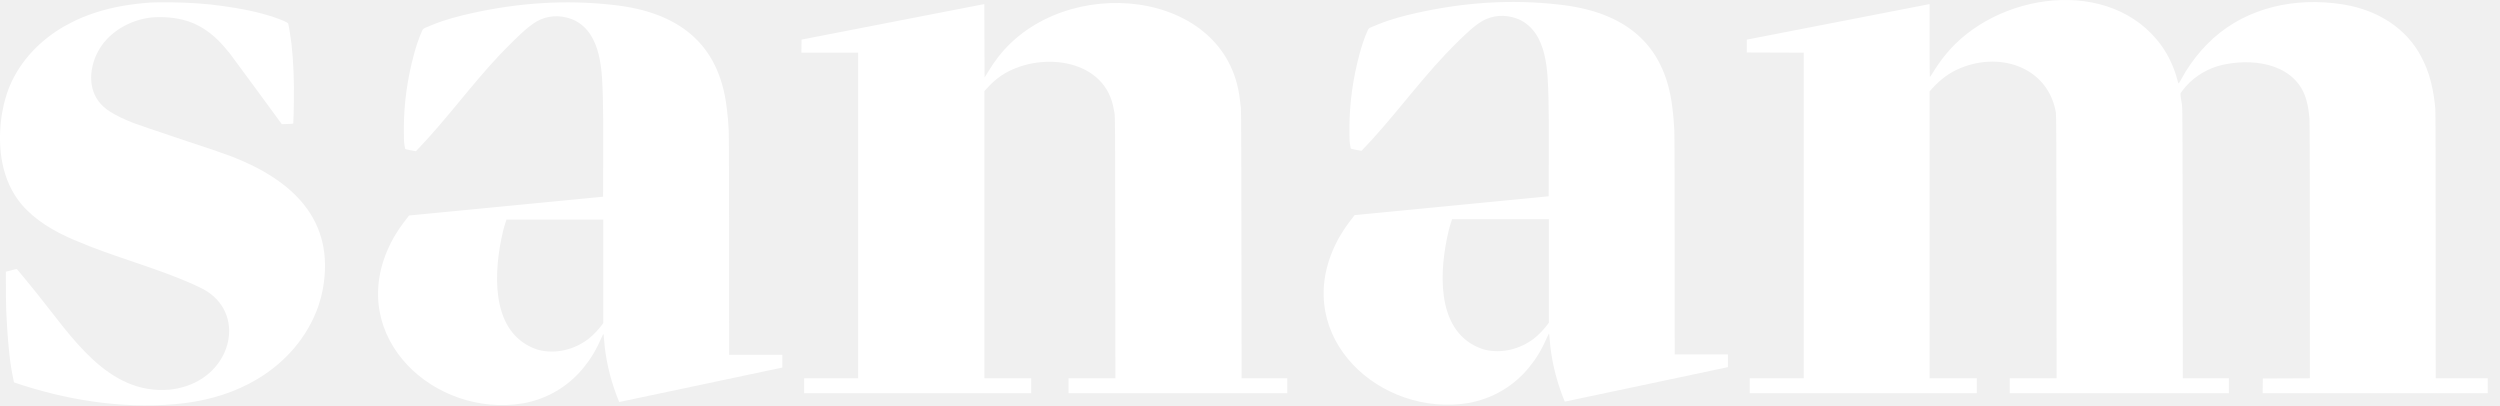
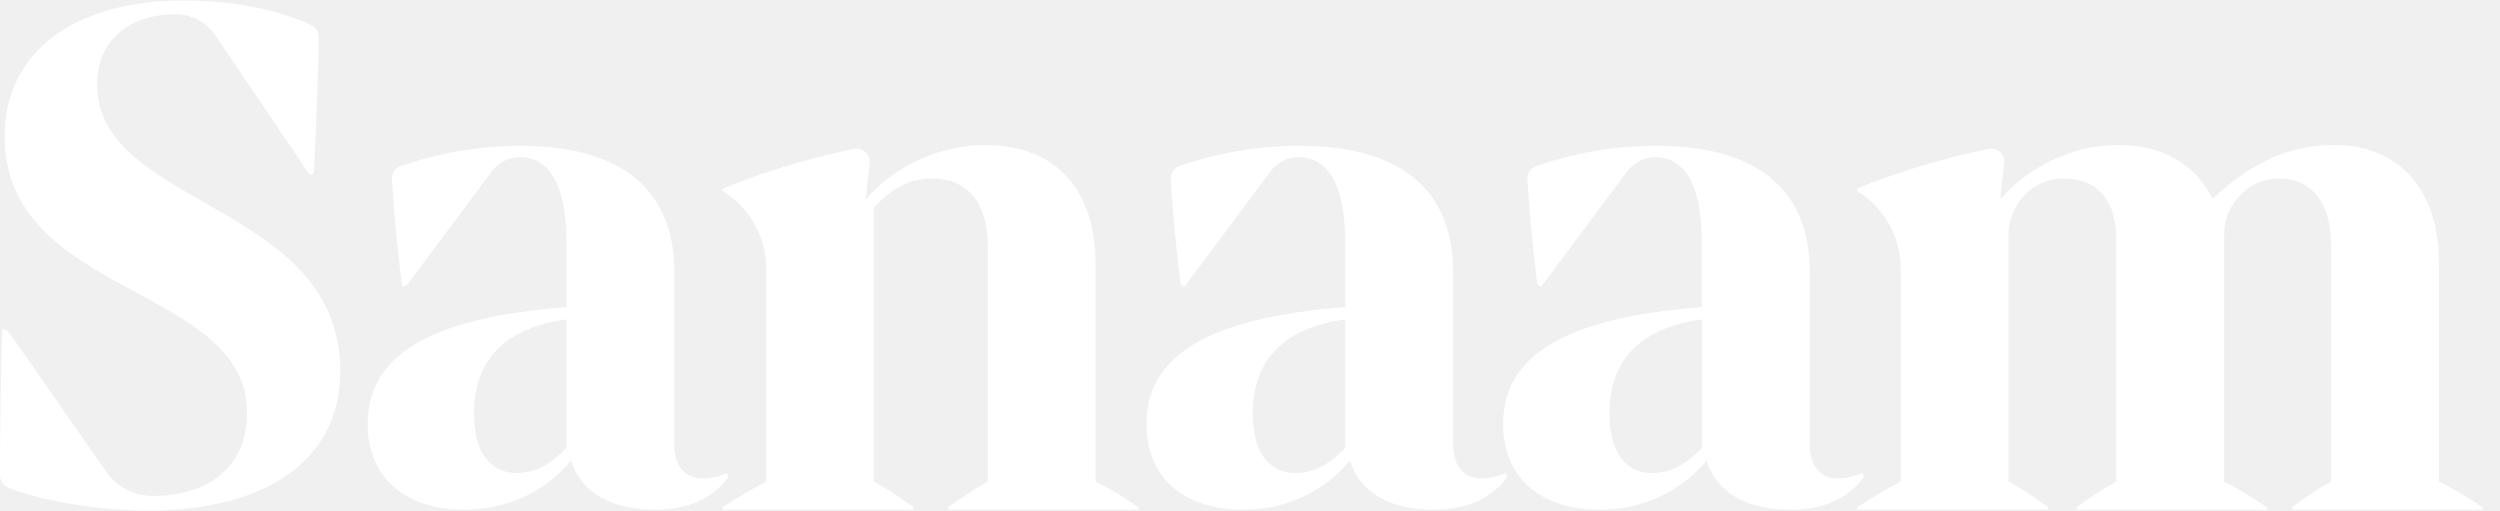
- <svg xmlns="http://www.w3.org/2000/svg" width="148" height="24" viewBox="0 0 148 24" fill="none">
-   <path d="M8.936 0.149C9.102 0.138 9.648 0.133 10.146 0.138C11.175 0.152 12.194 0.212 13.213 0.36C14.222 0.499 15.254 0.697 16.221 1.019C16.402 1.08 16.66 1.177 16.794 1.237C16.928 1.295 17.046 1.36 17.055 1.379C17.067 1.397 17.107 1.606 17.147 1.843C17.187 2.079 17.234 2.413 17.255 2.585C17.377 3.695 17.414 4.809 17.398 5.925C17.391 6.505 17.379 7.057 17.361 7.317L17.203 7.334C17.114 7.34 16.963 7.347 16.684 7.352L15.222 5.357C14.418 4.26 13.69 3.274 13.605 3.165C13.521 3.056 13.354 2.859 13.234 2.724C12.587 1.984 11.789 1.401 10.816 1.168C10.661 1.131 10.428 1.086 10.299 1.068C10.169 1.049 9.899 1.026 9.699 1.017C9.476 1.008 9.218 1.012 9.03 1.028C7.864 1.142 6.721 1.724 6.031 2.678C5.97 2.761 5.869 2.928 5.803 3.049C5.737 3.17 5.65 3.357 5.61 3.467C5.17 4.669 5.38 5.896 6.503 6.603C6.64 6.691 6.919 6.844 7.126 6.946C7.333 7.046 7.676 7.197 7.89 7.278C8.104 7.361 9.187 7.73 10.299 8.101L10.426 8.144C11.495 8.501 12.553 8.854 12.813 8.943C13.084 9.034 13.497 9.182 13.73 9.27C17.316 10.665 19.858 13.022 19.111 17.118C19.09 17.234 19.041 17.448 19.006 17.594C18.968 17.74 18.895 17.981 18.846 18.127C18.197 19.96 16.913 21.438 15.234 22.442C13.945 23.213 12.491 23.66 11.004 23.857C10.809 23.883 10.503 23.915 10.322 23.931C7.114 24.198 3.861 23.672 0.828 22.637L0.8 22.498C0.582 21.514 0.499 20.498 0.428 19.496C0.41 19.197 0.384 18.714 0.37 18.424C0.358 18.132 0.346 17.489 0.346 16.086L0.445 16.06C0.493 16.049 0.601 16.02 0.703 15.993L0.757 15.979C0.873 15.947 0.981 15.924 0.997 15.928C1.011 15.933 1.54 16.573 2.167 17.35C4.204 19.863 6.351 23.381 10.028 23.068C10.165 23.054 10.381 23.022 10.51 22.996C10.639 22.971 10.872 22.908 11.027 22.857C13.808 21.942 14.531 18.488 12.05 17.127C11.901 17.049 11.601 16.902 11.38 16.805C9.412 15.937 7.321 15.364 5.317 14.585C5.006 14.464 4.574 14.286 4.353 14.191C3.19 13.69 2.086 13.052 1.263 12.084C1.19 11.996 1.082 11.855 1.023 11.771C0.003 10.321 -0.15 8.451 0.113 6.749C0.142 6.582 0.193 6.322 0.229 6.169C0.266 6.016 0.339 5.756 0.393 5.589C0.447 5.422 0.534 5.188 0.586 5.067C1.229 3.566 2.393 2.368 3.812 1.553C3.942 1.481 4.179 1.353 4.341 1.274C4.503 1.193 4.767 1.075 4.929 1.008C5.091 0.94 5.425 0.82 5.669 0.739C6.73 0.396 7.824 0.227 8.936 0.149Z" fill="white" />
-   <path fill-rule="evenodd" clip-rule="evenodd" d="M36.291 0.291C40.087 0.696 42.561 2.509 43.021 6.366C43.047 6.563 43.08 6.856 43.092 7.016C43.106 7.176 43.129 7.498 43.141 7.735C43.155 7.999 43.164 10.642 43.164 21.004H46.314V21.758L41.724 22.73C39.202 23.265 37.028 23.725 36.657 23.799C36.219 22.747 35.928 21.648 35.799 20.517C35.781 20.331 35.757 20.09 35.75 19.976C35.743 19.865 35.731 19.774 35.722 19.774C35.71 19.774 35.668 19.86 35.623 19.965C35.578 20.071 35.475 20.292 35.39 20.459C35.239 20.765 35.066 21.058 34.871 21.34C34.801 21.442 34.657 21.63 34.554 21.758C33.636 22.89 32.385 23.622 30.956 23.88C25.744 24.738 20.541 20.007 23.015 14.636C23.085 14.483 23.205 14.242 23.285 14.102C23.363 13.963 23.527 13.701 23.647 13.523C23.769 13.344 23.946 13.098 24.216 12.757L35.703 11.644L35.71 9.103C35.715 7.621 35.708 6.273 35.691 5.867C35.643 4.305 35.655 1.993 33.976 1.184C33.879 1.14 33.694 1.077 33.564 1.042C32.844 0.861 32.138 0.985 31.532 1.423C31.435 1.49 31.25 1.636 31.12 1.745C30.991 1.857 30.697 2.128 30.465 2.353C30.234 2.576 29.837 2.979 29.583 3.246C27.854 5.08 26.375 7.145 24.622 8.953L24.305 8.895C24.007 8.839 23.988 8.834 23.979 8.779C23.971 8.746 23.953 8.637 23.936 8.535C23.915 8.41 23.906 8.106 23.908 7.596C23.908 6.135 24.121 4.635 24.505 3.223C24.554 3.03 24.639 2.75 24.691 2.597C24.74 2.444 24.815 2.239 24.853 2.144C24.893 2.049 24.951 1.91 24.984 1.836C25.041 1.711 25.055 1.699 25.205 1.632C25.292 1.592 25.49 1.511 25.645 1.451C26.384 1.152 27.169 0.947 27.948 0.776C30.713 0.167 33.468 -0.029 36.291 0.291ZM29.781 13.685C29.811 13.557 29.868 13.351 29.91 13.228L29.983 13.001H35.715V19.125L35.581 19.306C35.506 19.403 35.35 19.582 35.233 19.702C35.118 19.821 34.937 19.985 34.834 20.064C34.008 20.694 32.932 20.97 31.908 20.723C31.811 20.698 31.637 20.635 31.52 20.584C28.993 19.486 29.236 15.961 29.781 13.685Z" fill="white" />
-   <path d="M73.396 5.856C73.417 6.016 73.448 6.255 73.462 6.389C73.48 6.563 73.49 8.902 73.504 22.395H76.207V23.277H63.258V22.395H66.031L66.024 14.666C66.019 7.6 66.014 6.914 65.979 6.703C65.958 6.575 65.918 6.378 65.894 6.262C65.255 3.396 61.429 3.045 59.277 4.476C59.164 4.552 58.973 4.698 58.856 4.8C58.738 4.902 58.56 5.076 58.276 5.392V22.395H61.048V23.277H47.606V22.395H50.802V3.119H47.442L47.453 2.344L54.107 1.05C56.483 0.589 58.267 0.242 58.271 0.242C58.273 0.242 58.278 1.221 58.287 4.589L58.464 4.302C58.56 4.142 58.706 3.912 58.79 3.791C58.872 3.671 59.011 3.483 59.093 3.374C62.984 -1.64 72.624 -0.714 73.396 5.856Z" fill="white" />
-   <path fill-rule="evenodd" clip-rule="evenodd" d="M92.269 0.268C96.066 0.673 98.54 2.486 99 6.343C99.026 6.54 99.059 6.832 99.07 6.993C99.085 7.153 99.108 7.475 99.12 7.712C99.134 7.976 99.143 10.618 99.143 20.98H102.292V21.734L97.703 22.706C95.181 23.242 93.007 23.702 92.636 23.776C92.198 22.724 91.907 21.625 91.778 20.493C91.759 20.308 91.736 20.067 91.729 19.953C91.722 19.841 91.71 19.751 91.701 19.751C91.689 19.751 91.647 19.837 91.602 19.941C91.557 20.048 91.454 20.268 91.369 20.435C91.218 20.742 91.044 21.035 90.85 21.317C90.779 21.419 90.636 21.607 90.532 21.734C89.615 22.866 88.364 23.598 86.935 23.857C81.723 24.714 76.52 19.984 78.994 14.613C79.064 14.46 79.184 14.219 79.264 14.079C79.341 13.94 79.506 13.678 79.626 13.499C79.748 13.321 79.924 13.075 80.195 12.734L91.682 11.62L91.689 9.08C91.694 7.598 91.686 6.25 91.67 5.844C91.622 4.282 91.634 1.969 89.954 1.161C89.858 1.117 89.672 1.054 89.543 1.019C88.823 0.838 88.117 0.962 87.51 1.4C87.414 1.467 87.228 1.613 87.099 1.722C86.97 1.833 86.676 2.105 86.443 2.33C86.213 2.553 85.816 2.956 85.562 3.223C83.832 5.057 82.354 7.122 80.601 8.93L80.284 8.872C79.985 8.816 79.967 8.811 79.957 8.756C79.95 8.723 79.931 8.614 79.915 8.512C79.894 8.387 79.884 8.083 79.887 7.572C79.887 6.111 80.1 4.612 80.484 3.2C80.533 3.007 80.618 2.727 80.669 2.573C80.719 2.42 80.794 2.216 80.831 2.121C80.871 2.026 80.93 1.887 80.963 1.813C81.019 1.687 81.034 1.676 81.184 1.608C81.271 1.569 81.468 1.488 81.623 1.427C82.363 1.129 83.148 0.924 83.927 0.752C86.692 0.143 89.447 -0.052 92.269 0.268ZM85.76 13.662C85.79 13.534 85.847 13.328 85.889 13.205L85.962 12.977H91.694V19.102L91.559 19.282C91.484 19.38 91.329 19.558 91.212 19.679C91.097 19.797 90.916 19.962 90.812 20.041C89.986 20.671 88.911 20.947 87.886 20.7C87.79 20.674 87.616 20.612 87.499 20.561C84.972 19.463 85.215 15.938 85.76 13.662Z" fill="white" />
-   <path d="M127.972 2.72C128.051 2.831 128.185 3.042 128.27 3.188C128.462 3.52 128.62 3.872 128.747 4.232C128.799 4.378 128.867 4.592 128.895 4.708C128.926 4.824 128.956 4.928 128.966 4.94C128.977 4.951 129.046 4.847 129.121 4.708C129.196 4.568 129.325 4.343 129.407 4.209C129.769 3.634 130.18 3.108 130.655 2.622C132.604 0.632 135.369 -0.11 138.119 0.184C138.312 0.203 138.624 0.247 138.812 0.279C140.74 0.612 142.475 1.654 143.369 3.42C143.459 3.592 143.578 3.854 143.637 4C143.862 4.559 144.002 5.145 144.088 5.74C144.119 5.951 144.157 6.264 144.171 6.436C144.187 6.645 144.194 9.338 144.194 22.395H147.273V23.277H133.948L133.96 22.407L136.744 22.395V14.875C136.744 9.98 136.735 7.238 136.721 7.027C136.692 6.664 136.641 6.301 136.545 5.949C135.978 3.871 133.638 3.436 131.75 3.803C131.595 3.833 131.379 3.886 131.269 3.919C130.452 4.176 129.72 4.674 129.205 5.357C129.137 5.445 129.083 5.531 129.083 5.543C129.083 5.754 129.148 5.985 129.172 6.192C129.208 6.487 129.21 7.252 129.224 22.395H131.95V23.277H118.978V22.395H121.751L121.744 14.62C121.739 8.524 121.732 6.805 121.709 6.668C121.232 3.91 118.271 2.975 115.817 4.139C115.178 4.45 114.688 4.878 114.231 5.415V22.395H117.027V23.277H103.585V22.395H106.781V3.119L103.409 3.107V2.346L108.755 1.307C111.695 0.736 114.13 0.263 114.231 0.242V2.399C114.231 3.585 114.238 4.557 114.247 4.557C114.259 4.559 114.329 4.457 114.405 4.332C114.634 3.961 114.882 3.596 115.159 3.258C118.142 -0.452 124.969 -1.465 127.972 2.72Z" fill="white" />
+ <svg xmlns="http://www.w3.org/2000/svg" width="137" height="28" viewBox="0 0 137 28" fill="none">
+   <path d="M0 26.058C0.004 23.204 0.047 20.315 0.126 18.058C0.126 18.05 0.133 18.043 0.144 18.043C0.291 18.043 0.428 18.115 0.514 18.237L5.805 25.832C6.387 26.669 7.339 27.176 8.36 27.176H8.382C11.397 27.176 13.536 25.627 13.536 22.608C13.536 15.61 0.255 16.282 0.255 7.484C0.255 2.707 4.277 0.026 10.017 0.026C12.702 0.026 15.131 0.497 17.043 1.366C17.306 1.485 17.471 1.751 17.468 2.039C17.424 4.116 17.345 6.822 17.194 9.378C17.187 9.489 17.094 9.579 16.982 9.579C16.979 9.579 16.971 9.579 16.968 9.572L11.803 1.938C11.322 1.226 10.52 0.788 9.661 0.781H9.639C7.084 0.781 5.323 2.204 5.323 4.637C5.323 11.383 18.646 11.089 18.646 20.347C18.646 25.332 14.416 27.974 8.173 27.974C5.413 27.974 2.512 27.507 0.467 26.734C0.187 26.63 0.004 26.357 0.004 26.058" fill="white" />
+   <path d="M39.927 26.13C39.007 27.388 37.623 27.931 35.862 27.931C33.476 27.931 31.84 26.968 31.294 25.25C29.953 26.842 27.944 27.931 25.428 27.931C22.201 27.931 20.149 26.17 20.149 23.237C20.149 19.549 23.416 17.414 31.043 16.828V13.31C31.043 10.082 30.079 8.616 28.487 8.616H28.473C27.862 8.616 27.294 8.921 26.931 9.41L22.37 15.531C22.291 15.635 22.169 15.7 22.036 15.7C21.766 13.464 21.601 11.865 21.479 9.831C21.46 9.511 21.655 9.212 21.956 9.105C24.03 8.382 26.244 7.99 28.527 7.99C34.561 7.99 36.948 10.841 36.948 14.863V24.333C36.948 25.631 37.616 26.22 38.497 26.22C38.874 26.22 39.334 26.137 39.837 25.925L39.92 26.134L39.927 26.13ZM31.046 24.538V17.501C27.402 18.004 25.975 19.973 25.975 22.655C25.975 24.958 26.981 25.922 28.322 25.922C29.242 25.922 30.083 25.544 31.046 24.538Z" fill="white" />
+   <path d="M60.044 26.389C60.964 26.86 61.636 27.288 62.391 27.802V27.931H51.957V27.802C52.669 27.288 53.298 26.86 54.135 26.389V13.508C54.135 11.24 53.129 9.784 51.076 9.784C49.862 9.784 48.898 10.298 47.892 11.366V26.386C48.729 26.856 49.358 27.284 50.07 27.798V27.927H39.597V27.798C40.391 27.284 41.106 26.856 41.987 26.386V14.719C41.987 12.983 41.081 11.369 39.597 10.467C39.597 10.388 39.643 10.32 39.715 10.291C41.764 9.443 44.449 8.634 46.803 8.163C47.281 8.066 47.712 8.469 47.658 8.954L47.432 10.941C49.024 9.058 51.58 7.948 53.966 7.948C57.945 7.948 60.04 10.471 60.04 14.496V26.393L60.044 26.389Z" fill="white" />
+   <path d="M82.604 26.13C81.684 27.388 80.3 27.931 78.539 27.931C76.153 27.931 74.517 26.968 73.971 25.25C72.63 26.842 70.621 27.931 68.106 27.931C64.878 27.931 62.826 26.17 62.826 23.237C62.826 19.549 66.093 17.415 73.719 16.829V13.31C73.719 10.082 72.756 8.616 71.164 8.616H71.15C70.539 8.616 69.971 8.922 69.608 9.41L64.921 15.697C64.802 15.697 64.702 15.607 64.688 15.488C64.432 13.36 64.274 11.8 64.156 9.827C64.138 9.507 64.332 9.209 64.637 9.101C66.711 8.379 68.925 7.987 71.207 7.987C77.242 7.987 79.628 10.837 79.628 14.859V24.33C79.628 25.627 80.297 26.217 81.177 26.217C81.555 26.217 82.015 26.134 82.518 25.922L82.601 26.13H82.604ZM73.723 24.538V17.501C70.079 18.004 68.652 19.974 68.652 22.655C68.652 24.959 69.658 25.922 70.999 25.922C71.919 25.922 72.76 25.544 73.723 24.538Z" fill="white" />
+   <path d="M102.149 26.13C101.229 27.388 99.845 27.931 98.084 27.931C95.698 27.931 94.062 26.968 93.516 25.25C92.175 26.842 90.166 27.931 87.65 27.931C84.423 27.931 82.371 26.17 82.371 23.237C82.371 19.549 85.638 17.415 93.264 16.829V13.31C93.264 10.082 92.301 8.616 90.709 8.616H90.695C90.084 8.616 89.516 8.922 89.153 9.41L84.466 15.697C84.347 15.697 84.247 15.607 84.232 15.488C83.977 13.36 83.819 11.8 83.7 9.827C83.683 9.507 83.877 9.209 84.182 9.101C86.256 8.379 88.47 7.987 90.752 7.987C96.787 7.987 99.173 10.837 99.173 14.859V24.33C99.173 25.627 99.842 26.217 100.722 26.217C101.1 26.217 101.56 26.134 102.063 25.922L102.146 26.13H102.149ZM93.268 24.538V17.501C89.624 18.004 88.197 19.974 88.197 22.655C88.197 24.959 89.203 25.922 90.544 25.922C91.464 25.922 92.305 25.544 93.268 24.538Z" fill="white" />
+   <path d="M133.656 26.389C134.576 26.86 135.291 27.288 136.042 27.802V27.931H125.608V27.802C126.277 27.288 126.906 26.86 127.747 26.389V13.464C127.747 11.24 126.784 9.784 124.897 9.784C124.735 9.784 124.577 9.798 124.415 9.824C122.941 10.064 121.881 11.376 121.881 12.871V26.389C122.805 26.86 123.473 27.288 124.228 27.802V27.931H113.794V27.802C114.463 27.288 115.135 26.86 115.972 26.389V13.123C115.972 11.028 115.009 9.784 113.083 9.784C113.043 9.784 113.004 9.784 112.968 9.784C111.34 9.845 110.067 11.218 110.067 12.85V26.385C110.905 26.856 111.534 27.284 112.245 27.798V27.927H101.772V27.798C102.566 27.284 103.282 26.856 104.158 26.385V14.719C104.158 12.983 103.253 11.369 101.772 10.467V10.338C103.835 9.471 106.577 8.641 108.975 8.159C109.453 8.062 109.884 8.465 109.83 8.95L109.604 10.938C111.153 9.141 113.582 7.944 116.055 7.944C118.528 7.944 120.329 9.015 121.252 10.898C123.43 8.842 125.526 7.944 127.912 7.944C131.474 7.944 133.652 10.427 133.652 14.363V26.389H133.656Z" fill="white" />
</svg>
